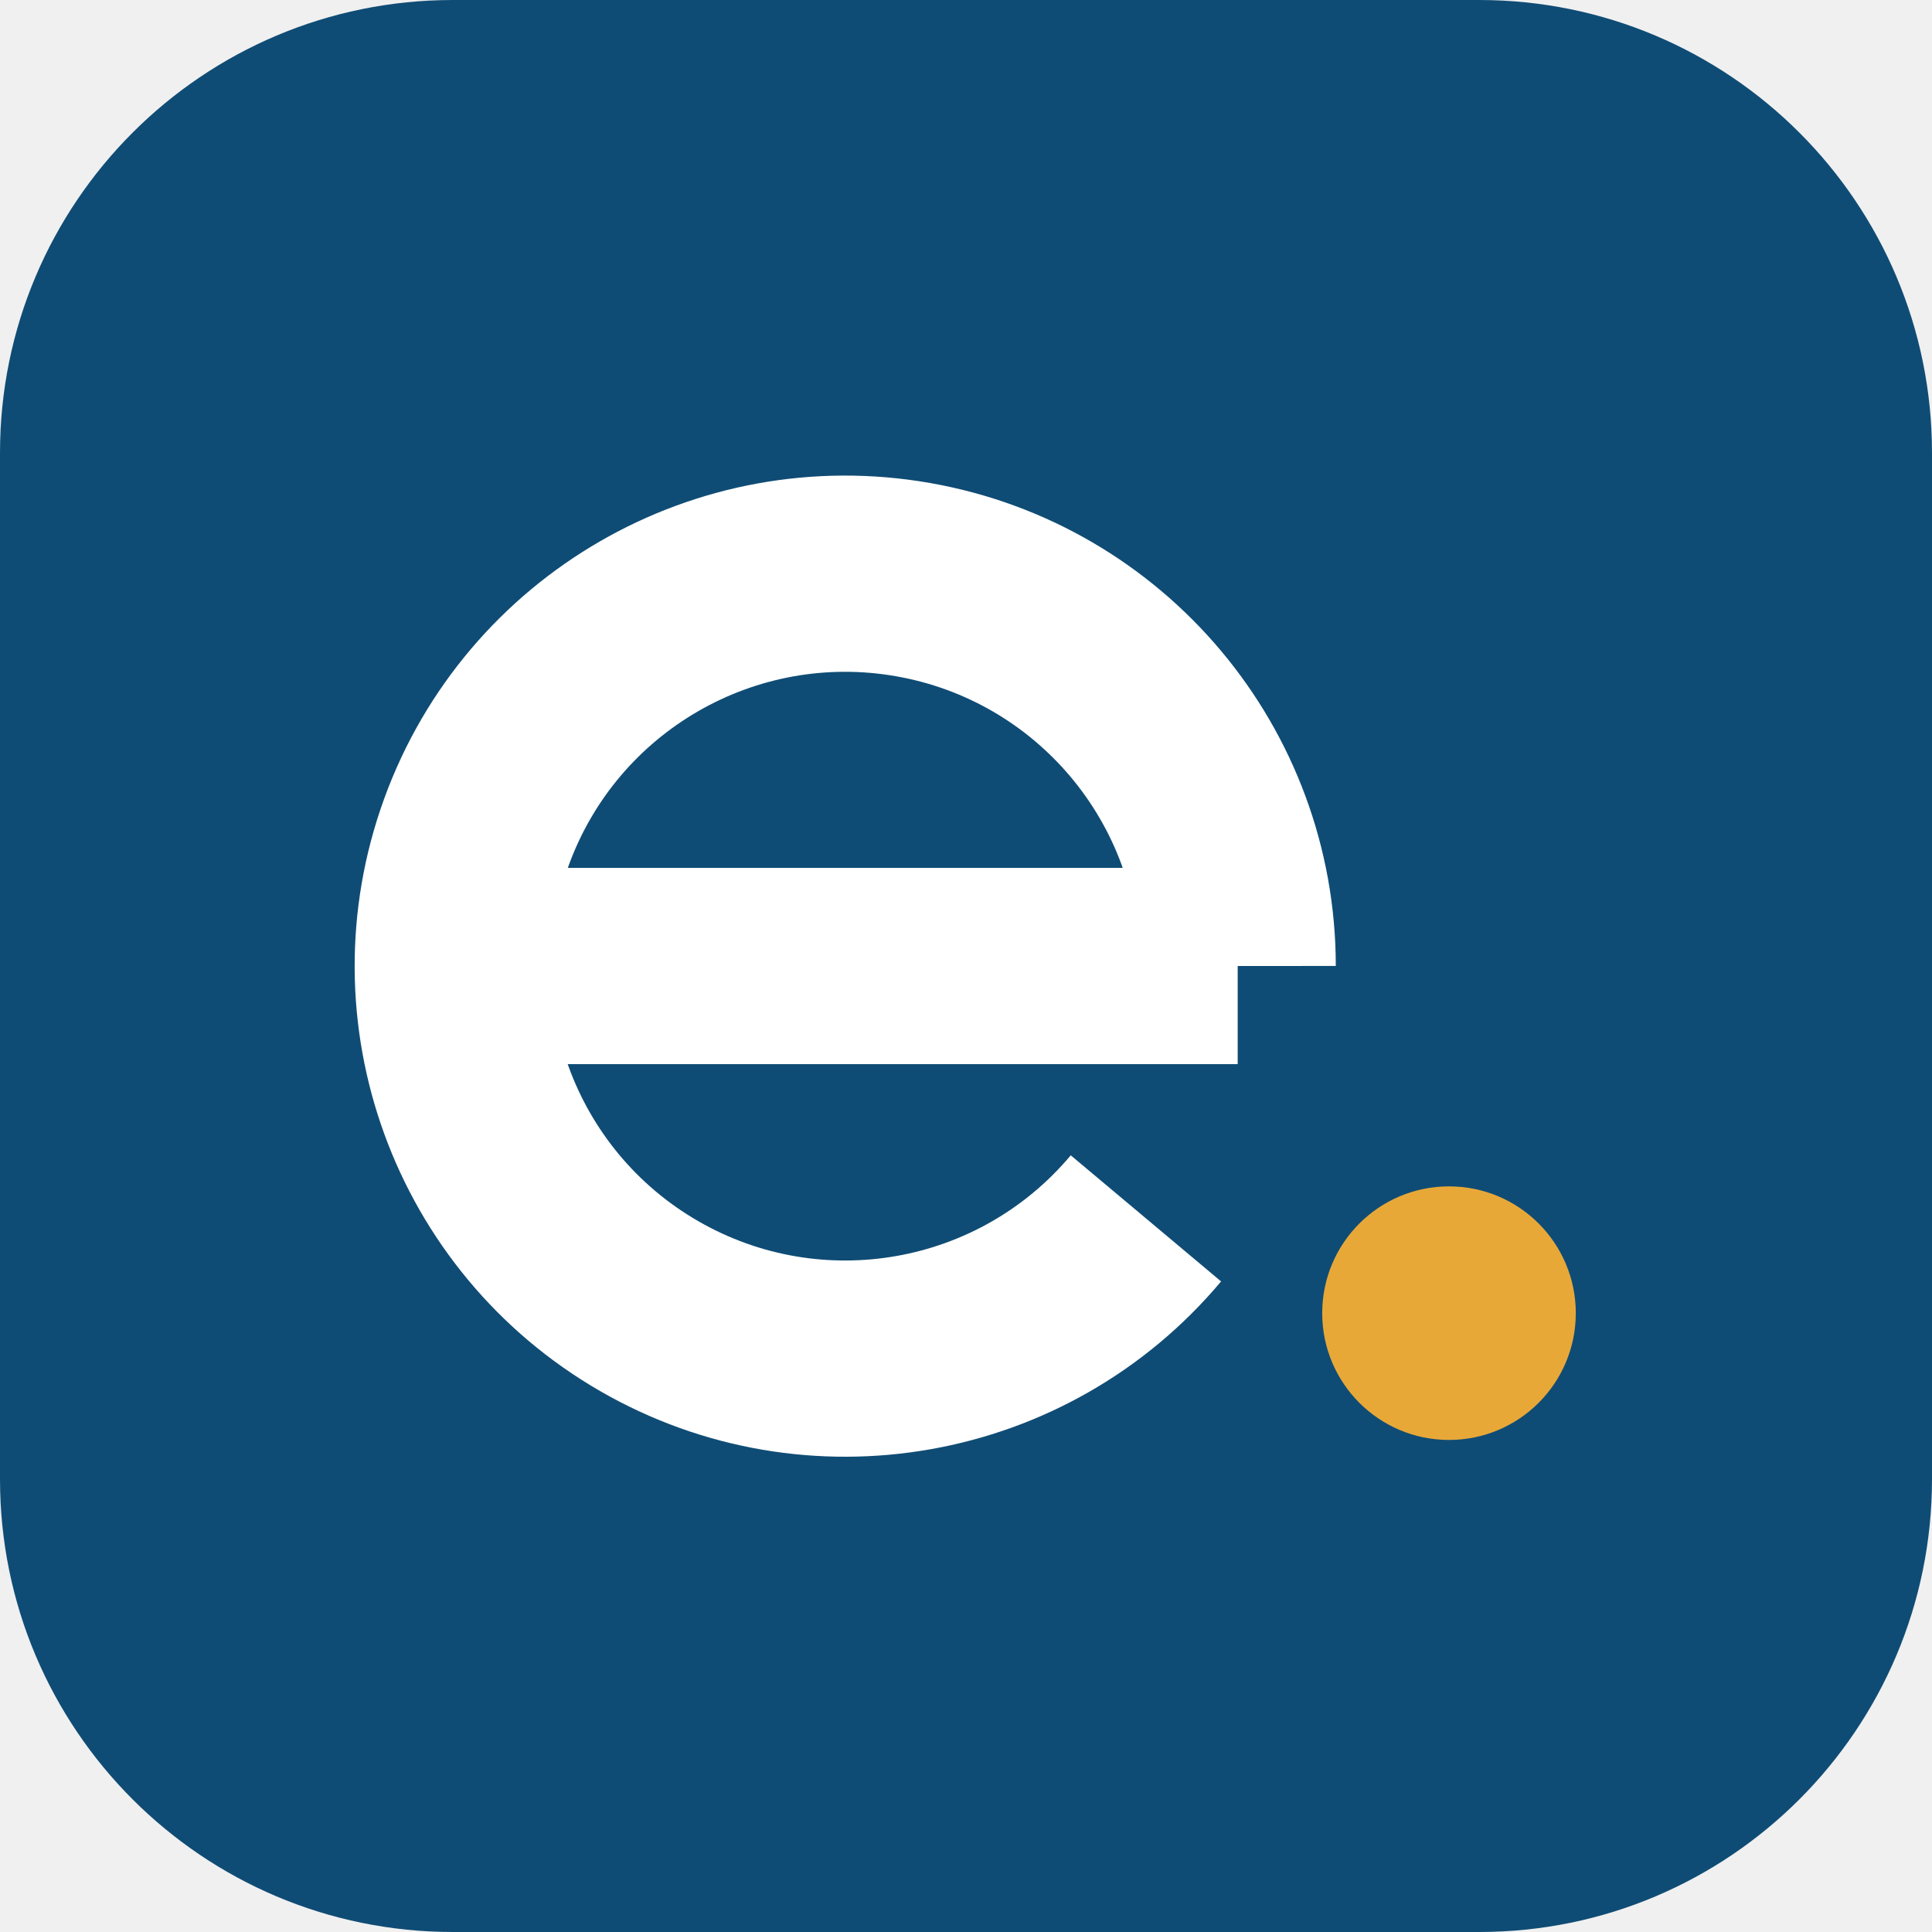
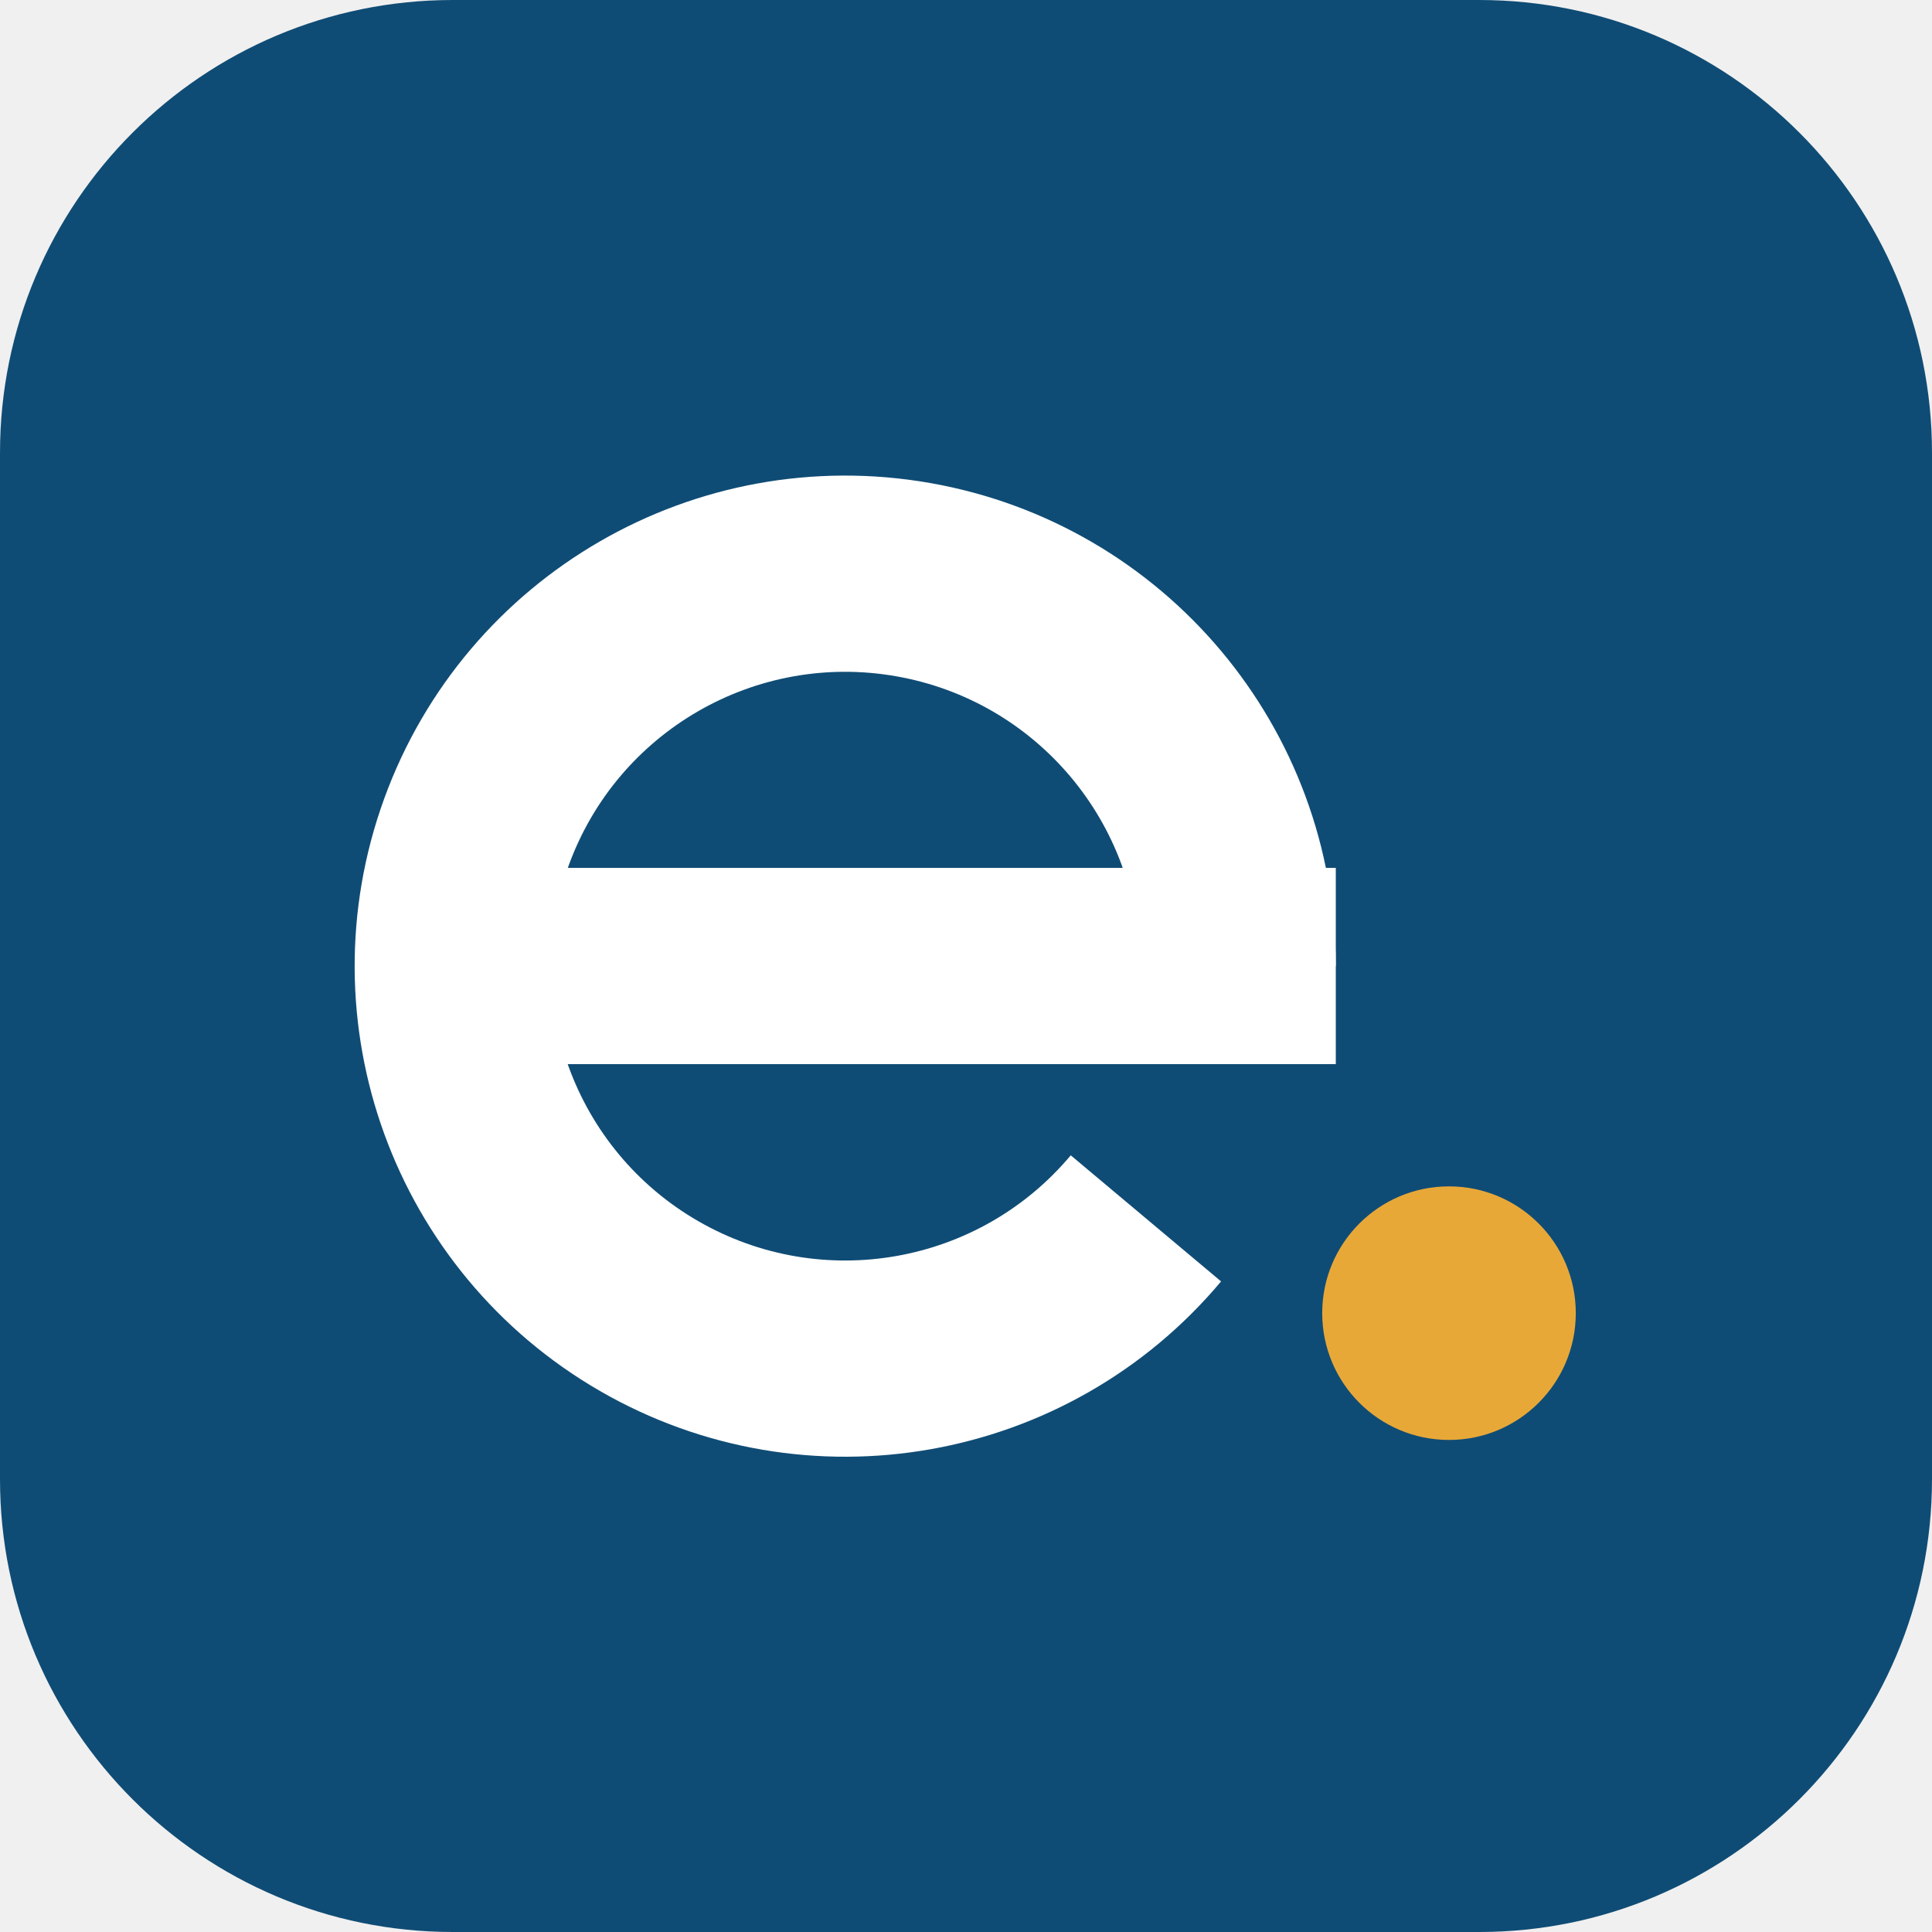
<svg xmlns="http://www.w3.org/2000/svg" viewBox="0 0 64 64">
  <rect width="64" height="64" rx="15" fill="#0F4C75" />
-   <path d="M15 32H41" stroke="#FFFFFF" stroke-width="6.5" fill="none" />
+   <path d="M15 32H44.25" stroke="#FFFFFF" stroke-width="6.5" fill="none" />
  <path d="M41 32A13 13 0 1 0 37.96 40.36" stroke="#FFFFFF" stroke-width="6.5" fill="none" />
  <circle cx="48" cy="43.5" r="4.2" fill="#E8A838" />
</svg>
